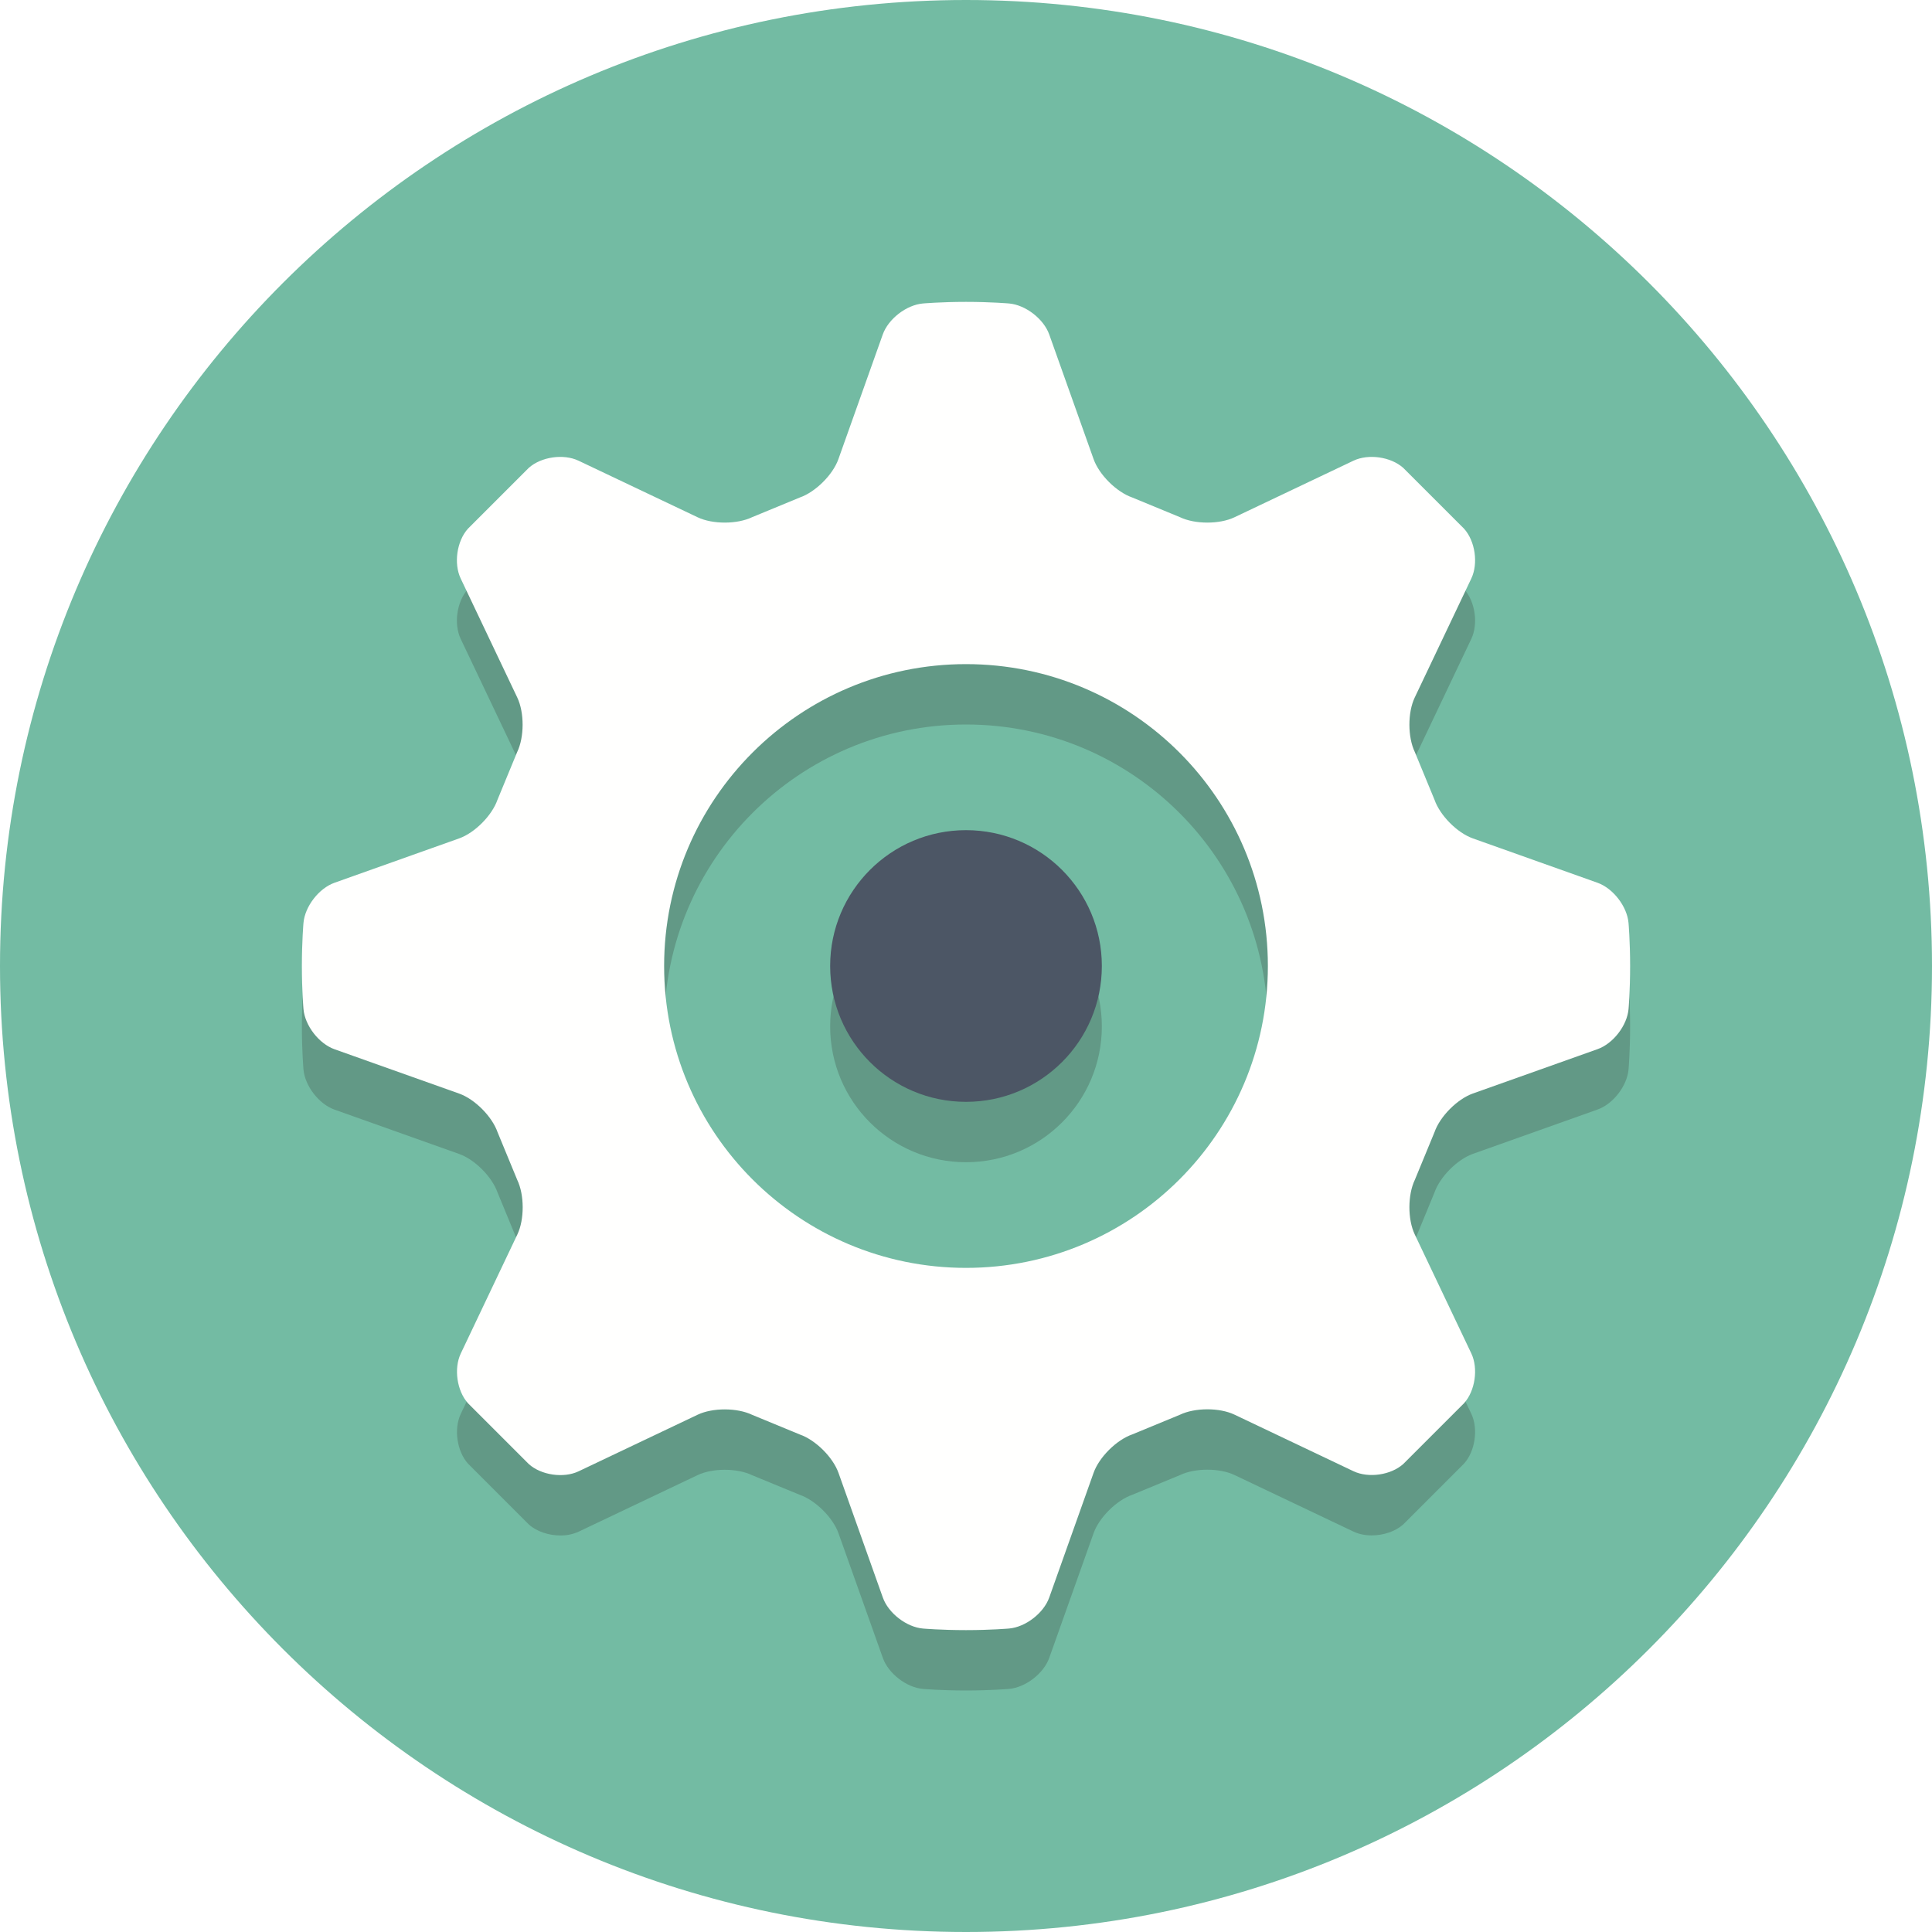
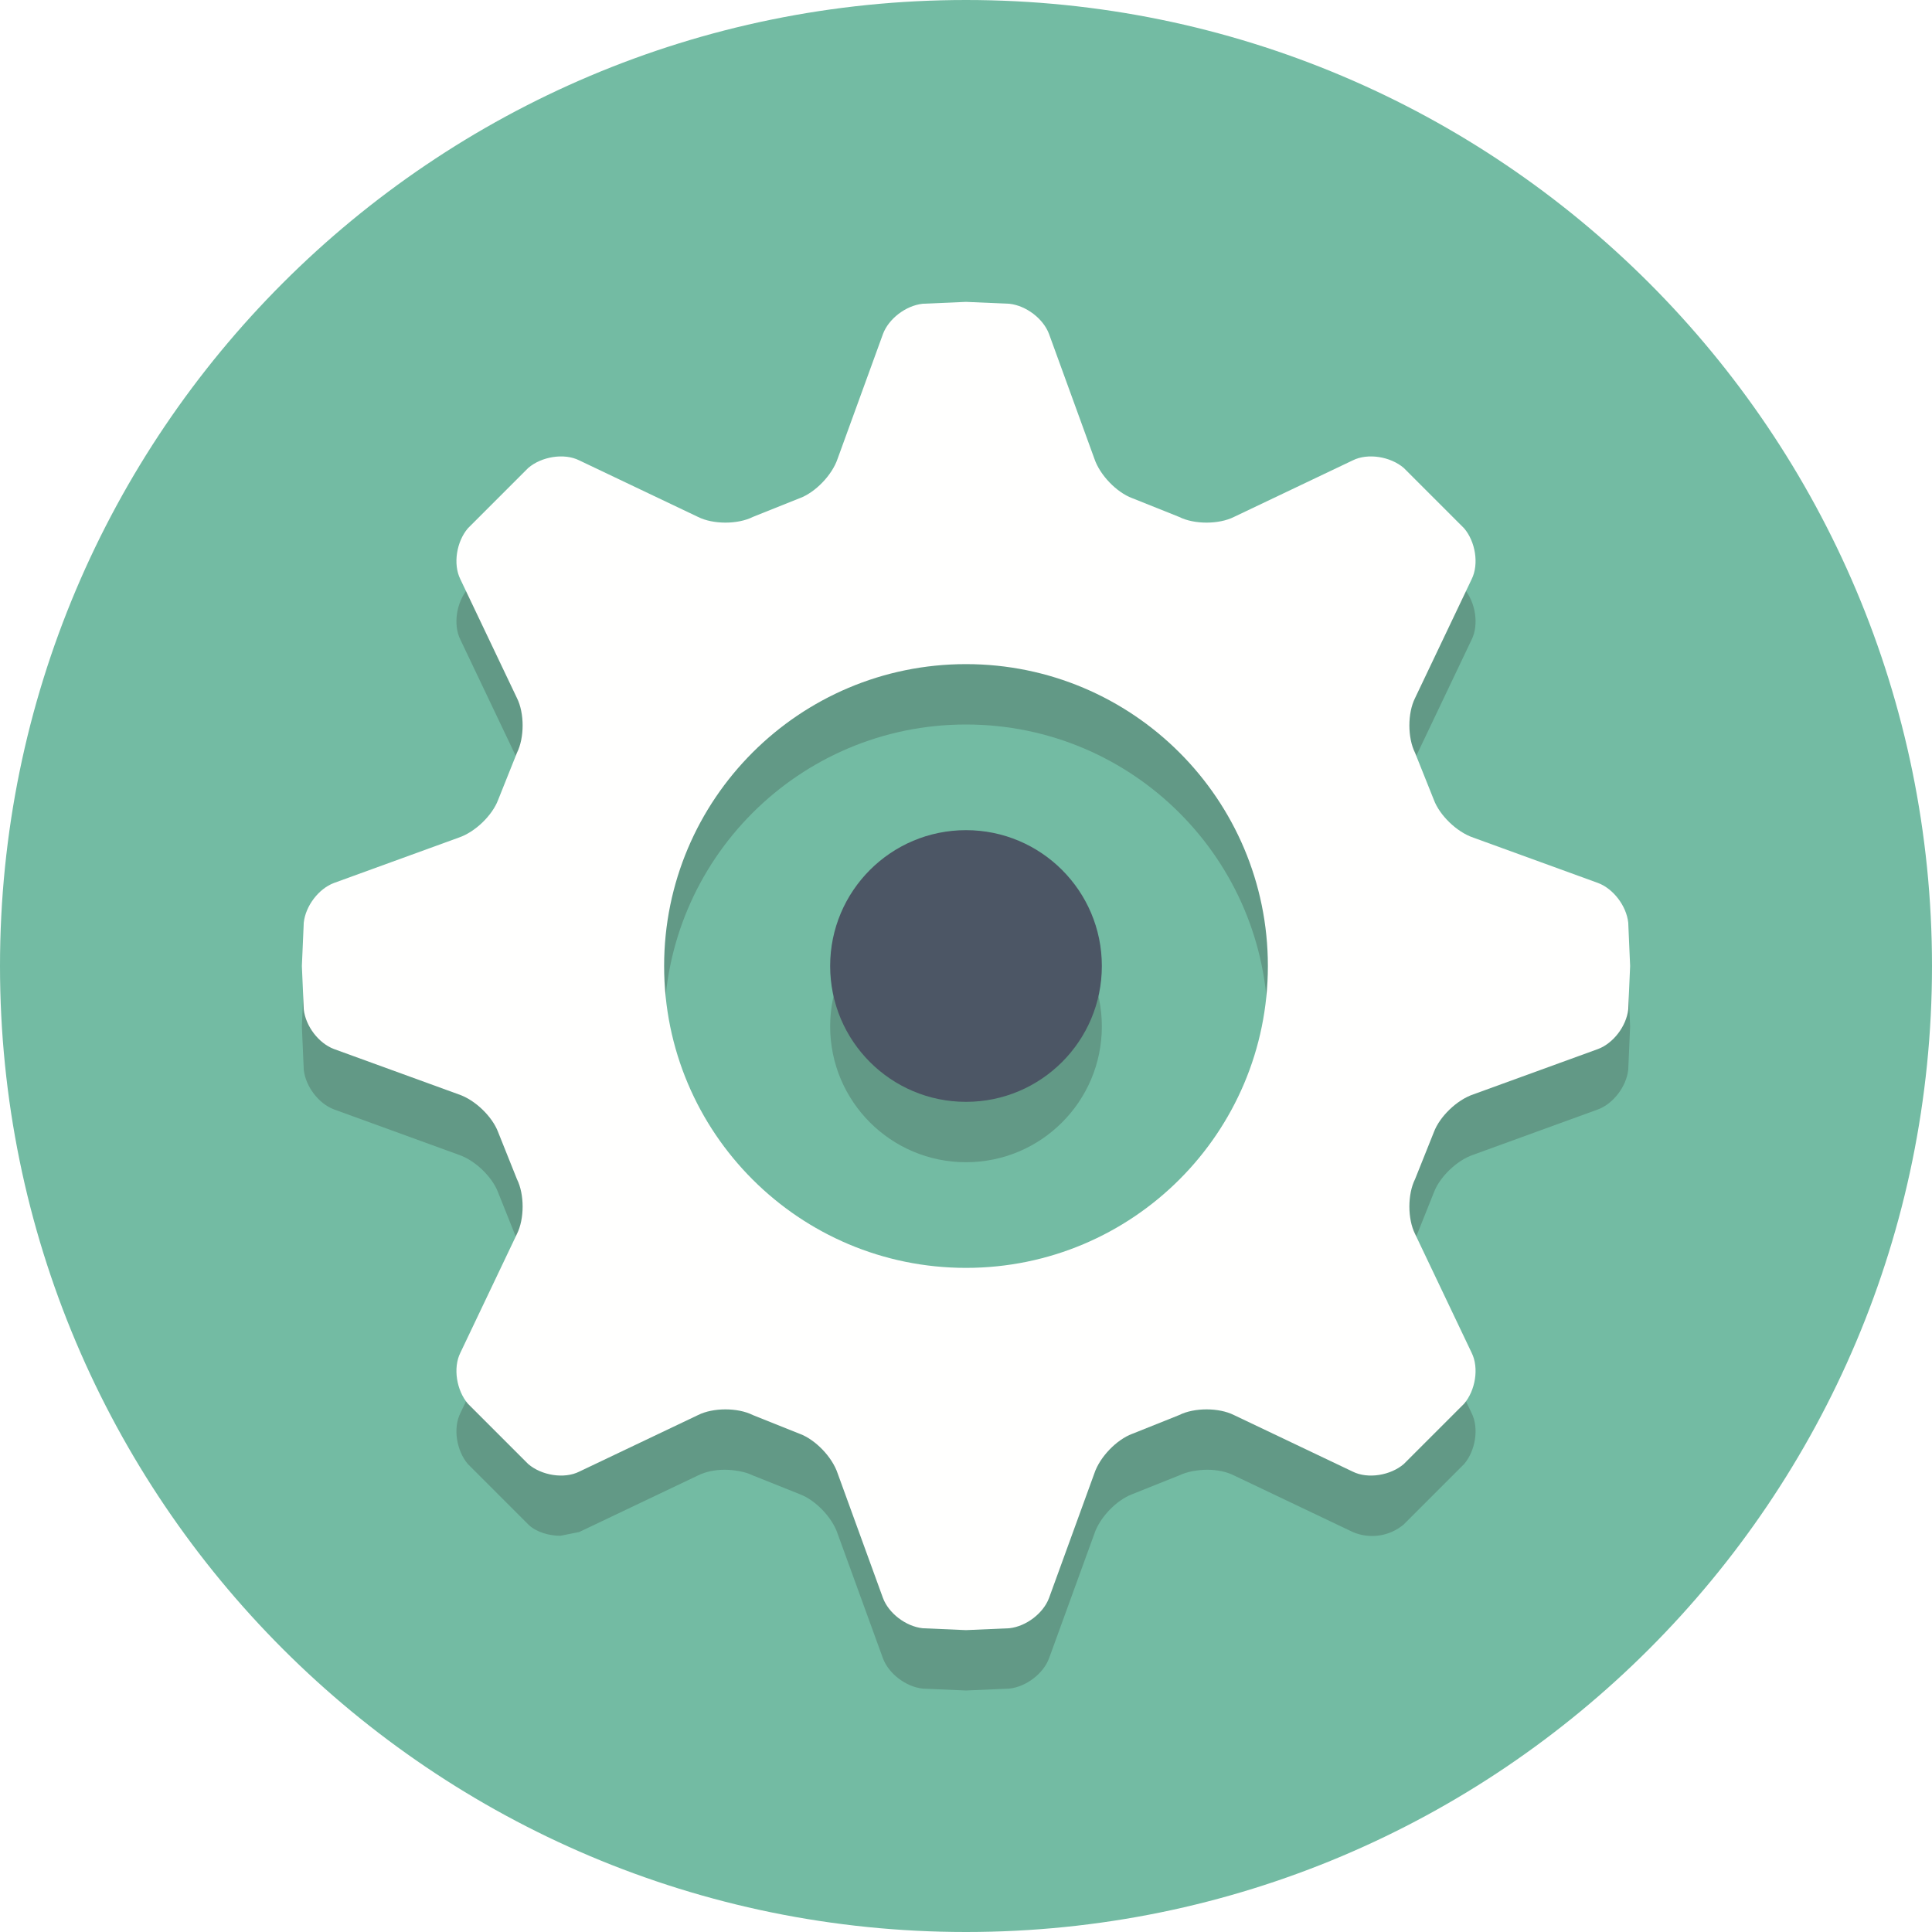
- <svg xmlns="http://www.w3.org/2000/svg" width="64px" height="64px" viewBox="0 0 64 64" version="1.1">
-   <g id="Page-1" stroke="none" stroke-width="1" fill="none" fill-rule="evenodd">
-     <g id="gear">
-       <g id="Group-3">
-         <path d="M64 32c0 17.673-14.327 32-32 32C14.327 64 0 49.673 0 32 0 14.327 14.327 0 32 0c17.673 0 32 14.327 32 32" id="Fill-1" fill="#73BBA3" />
-       </g>
-       <path d="M32 38.5a4.5 4.5 0 1 1 0-9 4.5 4.5 0 0 1 0 9" id="Fill-4" fill="#629986" />
-       <path d="M32 56c-.819 0-1.424-.052-1.424-.052-.548-.047-1.147-.509-1.331-1.028l-1.469-4.13c-.185-.518-.761-1.09-1.28-1.271l-1.581-.651c-.249-.12-.578-.18-.907-.18-.325 0-.65.059-.897.176l-3.944 1.875a1.417 1.417 0 0 1-.604.125c-.383 0-.782-.128-1.044-.363l-2.017-2.017c-.367-.41-.474-1.151-.238-1.648l1.875-3.944c.236-.497.234-1.309-.004-1.805l-.652-1.58c-.181-.52-.753-1.096-1.271-1.28l-4.13-1.469c-.518-.184-.981-.784-1.029-1.332 0 0-.053-.607-.053-1.426s.053-1.427.053-1.427c.048-.547.511-1.147 1.029-1.331l4.128-1.469c.518-.184 1.09-.76 1.27-1.28l.652-1.58c.239-.496.24-1.308.004-1.805l-1.875-3.944c-.236-.497-.129-1.238.238-1.648l2.017-2.017c.263-.235.661-.364 1.044-.364.215 0 .426.041.604.126l3.947 1.875c.247.117.572.176.897.176.329 0 .658-.06.907-.18l1.578-.651c.52-.181 1.096-.753 1.28-1.271l1.469-4.128c.184-.518.783-.981 1.331-1.029 0 0 .608-.053 1.427-.053.819 0 1.427.053 1.427.053.547.048 1.147.511 1.331 1.029l1.469 4.128c.184.518.76 1.09 1.28 1.27l1.58.652c.249.12.579.18.907.18.326 0 .651-.059.898-.176l3.944-1.875c.178-.085.389-.125.604-.125.383 0 .781.128 1.044.363l2.017 2.017c.367.41.474 1.151.238 1.648l-1.875 3.944c-.236.497-.234 1.309.004 1.805l.652 1.58c.181.52.752 1.096 1.27 1.28l4.128 1.469c.518.184.981.784 1.029 1.331 0 0 .053.608.053 1.427 0 .819-.052 1.424-.052 1.424-.047.548-.51 1.147-1.028 1.331l-4.13 1.469c-.518.185-1.09.761-1.271 1.28l-.651 1.58c-.238.496-.24 1.308-.004 1.805l1.875 3.944c.236.497.129 1.238-.238 1.648l-2.017 2.018c-.262.234-.661.363-1.044.363-.215 0-.425-.041-.604-.126l-3.944-1.875c-.247-.117-.572-.176-.898-.176-.328 0-.658.06-.907.18l-1.58.652c-.52.181-1.096.752-1.28 1.271l-1.469 4.13c-.184.518-.784.981-1.331 1.029 0 0-.608.053-1.427.053m0-32c-5.522 0-10 4.478-10 10 0 5.523 4.478 10 10 10s10-4.477 10-10c0-5.522-4.478-10-10-10" id="Fill-5" fill="#629986" />
-       <path d="M27.5 32a4.5 4.5 0 1 0 9 0 4.5 4.5 0 0 0-9 0" id="Fill-6" fill="#4C5665" />
-       <path d="M32 42c-5.522 0-10-4.478-10-10s4.478-10 10-10 10 4.478 10 10-4.478 10-10 10zm21.947-11.427c-.048-.548-.511-1.147-1.029-1.331l-4.128-1.469c-.518-.184-1.089-.76-1.27-1.28l-.652-1.58c-.238-.496-.24-1.308-.004-1.805l1.875-3.944c.236-.497.129-1.238-.238-1.648l-2.017-2.017c-.41-.367-1.151-.474-1.648-.238l-3.944 1.875c-.497.236-1.309.234-1.805-.004l-1.58-.652c-.52-.18-1.096-.752-1.28-1.27l-1.469-4.128c-.184-.518-.784-.981-1.331-1.029 0 0-.608-.053-1.427-.053-.819 0-1.427.053-1.427.053-.548.048-1.147.511-1.331 1.029l-1.469 4.128c-.184.518-.76 1.09-1.28 1.271l-1.577.651c-.496.238-1.308.24-1.805.004l-3.947-1.875c-.497-.236-1.238-.129-1.648.238l-2.017 2.017c-.367.41-.474 1.151-.238 1.648l1.875 3.944c.236.497.235 1.309-.004 1.805l-.652 1.58c-.18.52-.752 1.096-1.27 1.28l-4.128 1.469c-.518.184-.981.783-1.029 1.331 0 0-.053.608-.053 1.427 0 .819.053 1.426.053 1.426.048.548.511 1.147 1.029 1.332l4.13 1.469c.518.184 1.09.76 1.271 1.28l.652 1.58c.238.496.24 1.308.004 1.805l-1.875 3.944c-.236.497-.129 1.238.238 1.648l2.017 2.017c.41.367 1.151.474 1.648.238l3.944-1.875c.497-.236 1.309-.234 1.805.004l1.58.652c.519.18 1.095.752 1.28 1.27l1.469 4.13c.184.518.783.981 1.331 1.028 0 0 .605.052 1.424.052s1.427-.053 1.427-.053c.547-.048 1.147-.511 1.331-1.029l1.469-4.13c.184-.518.76-1.09 1.28-1.271l1.58-.652c.496-.238 1.308-.24 1.805-.004l3.944 1.875c.497.236 1.238.129 1.648-.238l2.017-2.017c.367-.41.474-1.151.238-1.648l-1.875-3.944c-.236-.497-.234-1.309.004-1.804l.652-1.581c.18-.519.752-1.095 1.27-1.28l4.13-1.469c.518-.184.981-.783 1.028-1.331 0 0 .052-.605.052-1.424s-.053-1.427-.053-1.427z" id="Fill-7" fill="#FFFFFE" />
-     </g>
-   </g>
+ <svg xmlns="http://www.w3.org/2000/svg" width="1024" height="1024">
+   <path fill="#73BBA3" d="M1024 512A512 512 0 1 1 0 512a512 512 0 0 1 1024 0" />
+   <path fill="#629986" d="M512 616a72 72 0 1 1 0-144 72 72 0 0 1 0 144" />
+   <path fill="#629986" d="M512 896l-23-1c-9-1-18-8-21-16l-24-66c-3-9-12-18-20-21l-25-10c-4-2-10-3-15-3s-10 1-14 3l-63 30-10 2c-6 0-13-2-17-6l-32-32c-6-7-8-19-4-27l30-63c4-8 4-21 0-29l-10-25c-3-8-12-17-21-20l-66-24c-8-3-15-12-16-21l-1-23 1-23c1-9 8-18 16-21l66-24c9-3 18-12 21-20l10-25c4-8 4-21 0-29l-30-63c-4-8-2-20 4-27l32-32a26 26 0 0 1 27-4l63 30c4 2 9 3 14 3s11-1 15-3l25-10c8-3 17-12 20-21l24-66c3-8 12-15 21-16l23-1 23 1c9 1 18 8 21 16l24 66c3 9 12 18 20 21l25 10c4 2 10 3 15 3s10-1 14-3l63-30 10-2c6 0 13 2 17 6l32 32c6 7 8 19 4 27l-30 63c-4 8-4 21 0 29l10 25c3 8 12 17 21 20l66 24c8 3 15 12 16 21l1 23-1 23c-1 9-8 18-16 21l-66 24c-9 3-18 12-21 20l-10 25c-4 8-4 21 0 29l30 63c4 8 2 20-4 27l-32 32a26 26 0 0 1-27 4l-63-30c-4-2-9-3-14-3s-11 1-15 3l-25 10c-8 3-17 12-20 21l-24 66c-3 8-12 15-21 16l-23 1m0-512a160 160 0 1 0 0 320 160 160 0 0 0 0-320" />
+   <path fill="#4C5665" d="M440 512a72 72 0 1 0 144 0 72 72 0 0 0-144 0" />
+   <path fill="#FFFFFE" d="M512 672a160 160 0 1 1 0-320 160 160 0 0 1 0 320zm351-183c-1-9-8-18-16-21l-66-24c-9-3-18-12-21-20l-10-25c-4-8-4-21 0-29l30-63c4-8 2-20-4-27l-32-32c-7-6-19-8-27-4l-63 30c-8 4-21 4-29 0l-25-10c-8-3-17-12-20-21l-24-66c-3-8-12-15-21-16l-23-1-23 1c-9 1-18 8-21 16l-24 66c-3 9-12 18-20 21l-25 10c-8 4-21 4-29 0l-63-30c-8-4-20-2-27 4l-32 32c-6 7-8 19-4 27l30 63c4 8 4 21 0 29l-10 25c-3 8-12 17-21 20l-66 24c-8 3-15 12-16 21l-1 23 1 23c1 9 8 18 16 21l66 24c9 3 18 12 21 20l10 25c4 8 4 21 0 29l-30 63c-4 8-2 20 4 27l32 32c7 6 19 8 27 4l63-30c8-4 21-4 29 0l25 10c8 3 17 12 20 21l24 66c3 8 12 15 21 16l23 1 23-1c9-1 18-8 21-16l24-66c3-9 12-18 20-21l25-10c8-4 21-4 29 0l63 30c8 4 20 2 27-4l32-32c6-7 8-19 4-27l-30-63c-4-8-4-21 0-29l10-25c3-8 12-17 21-20l66-24c8-3 15-12 16-21l1-23-1-23zm0 0" />
</svg>
